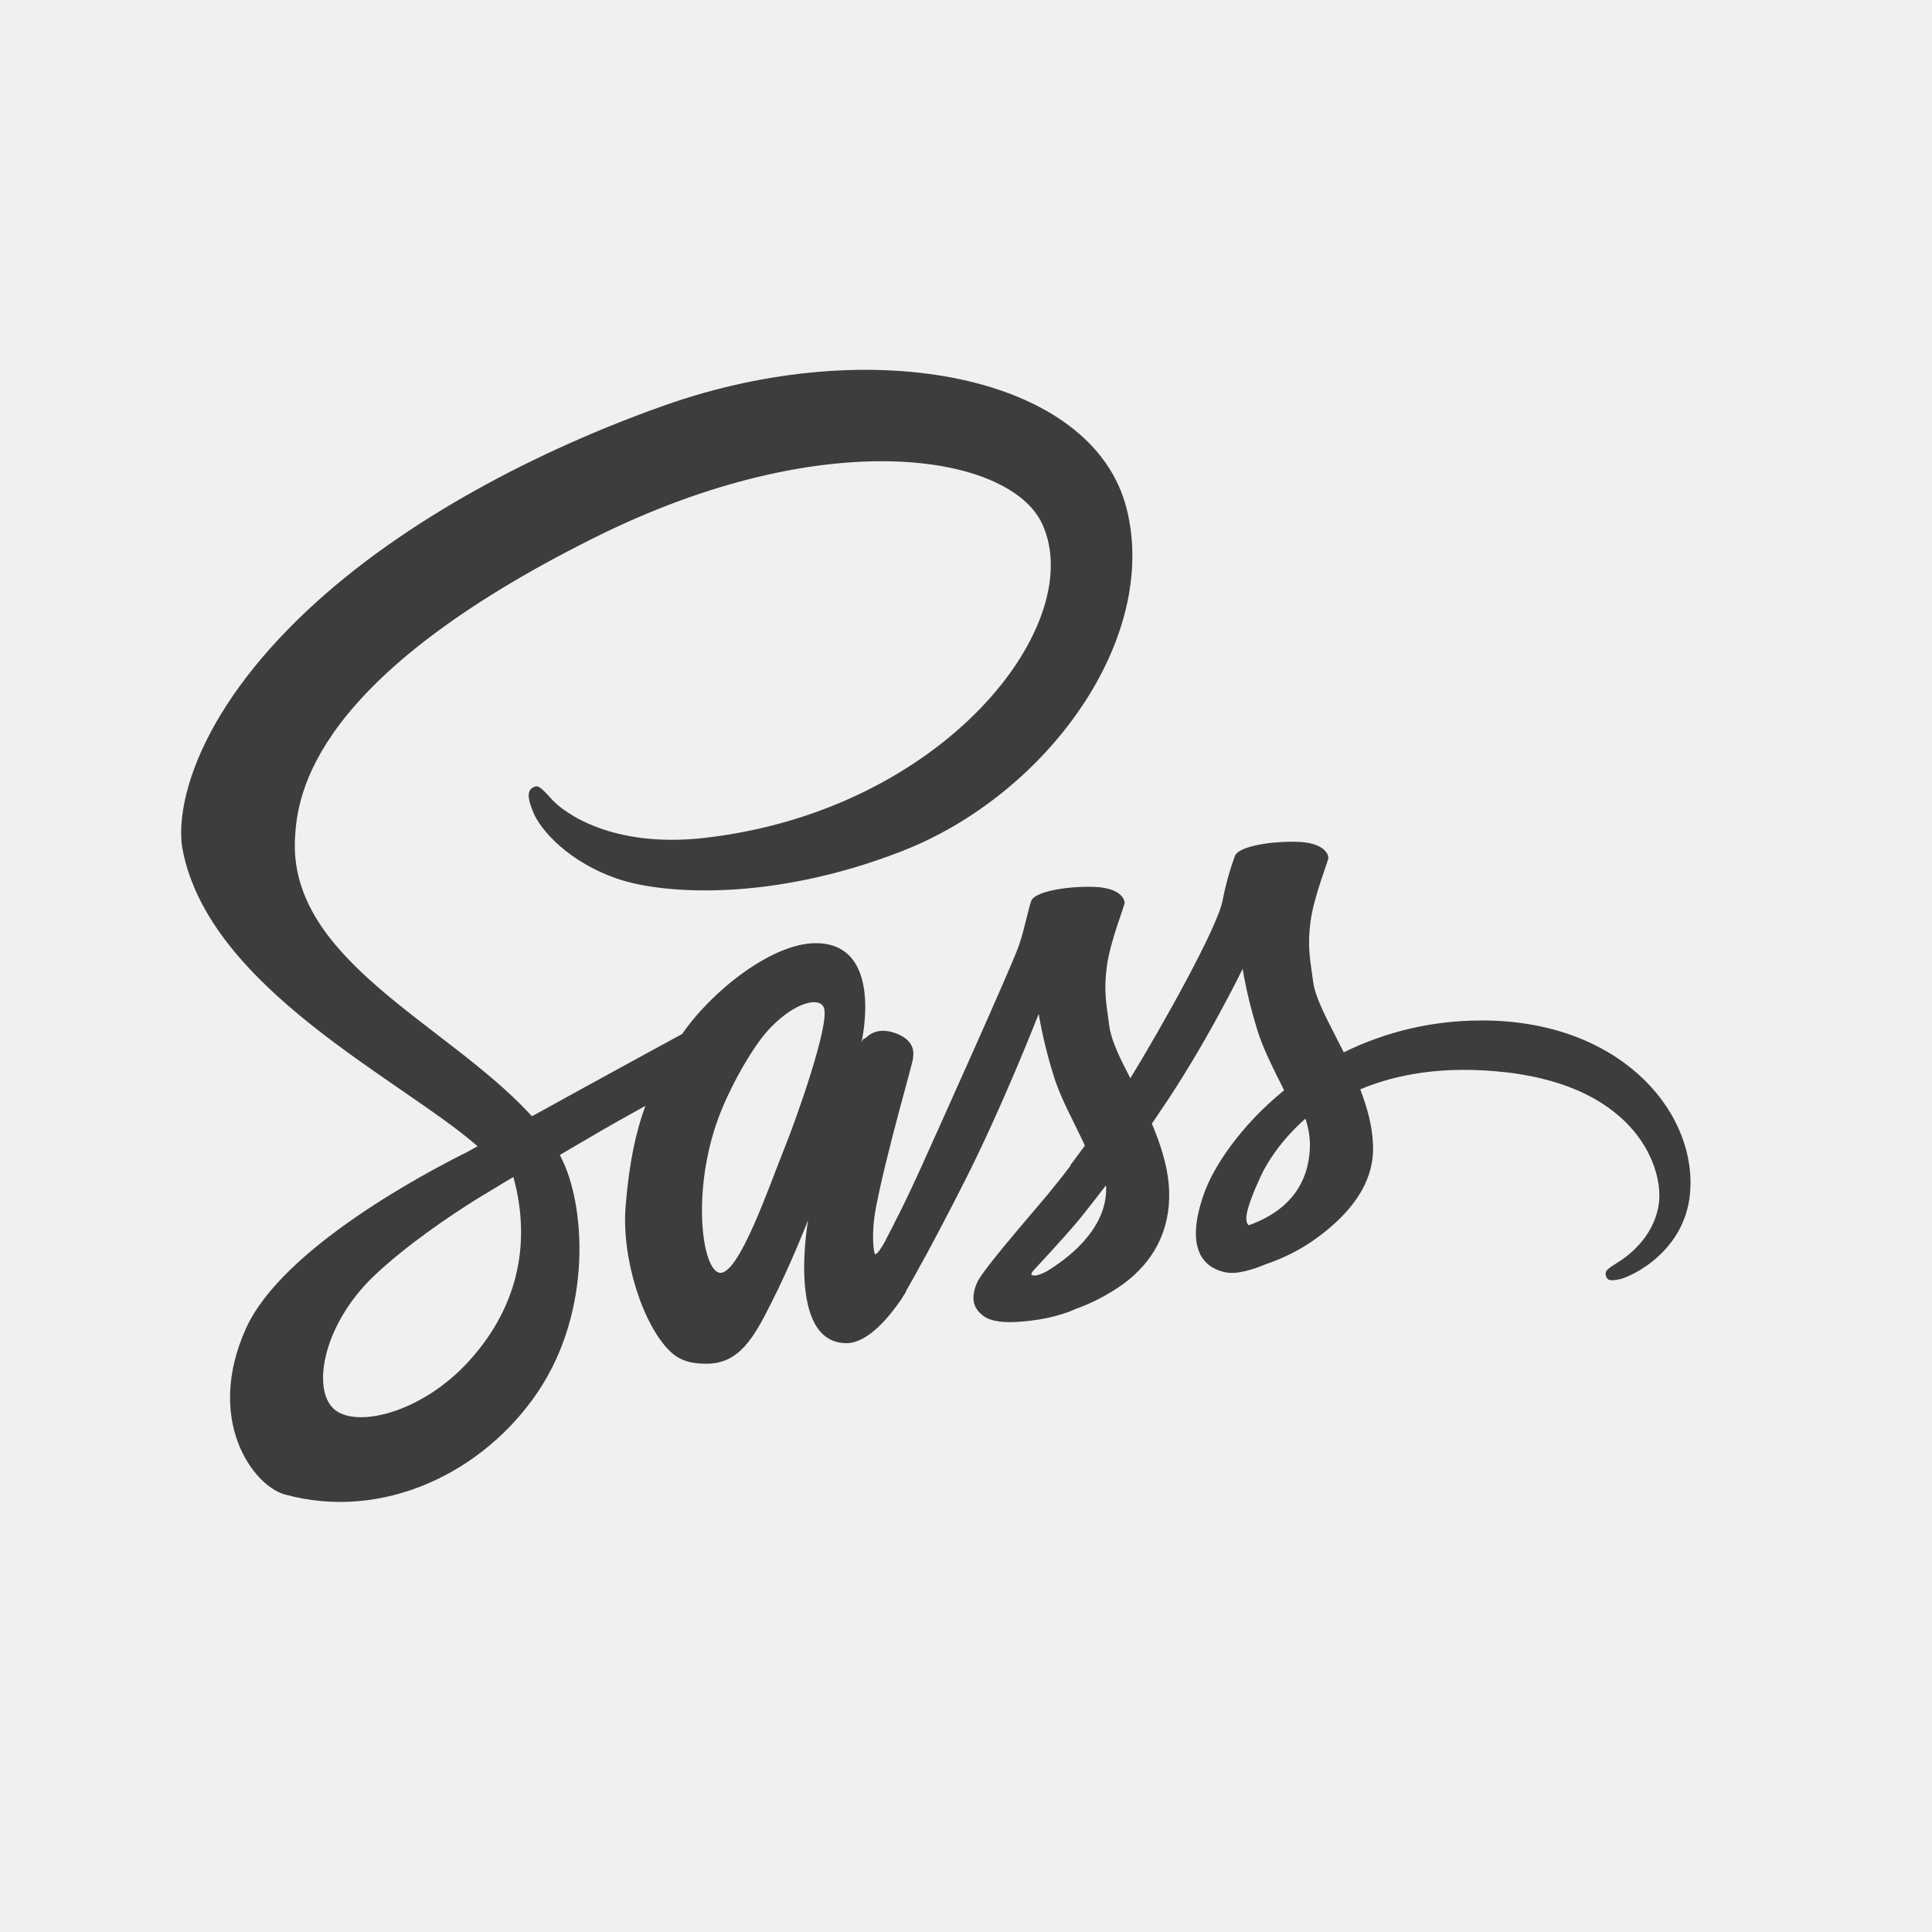
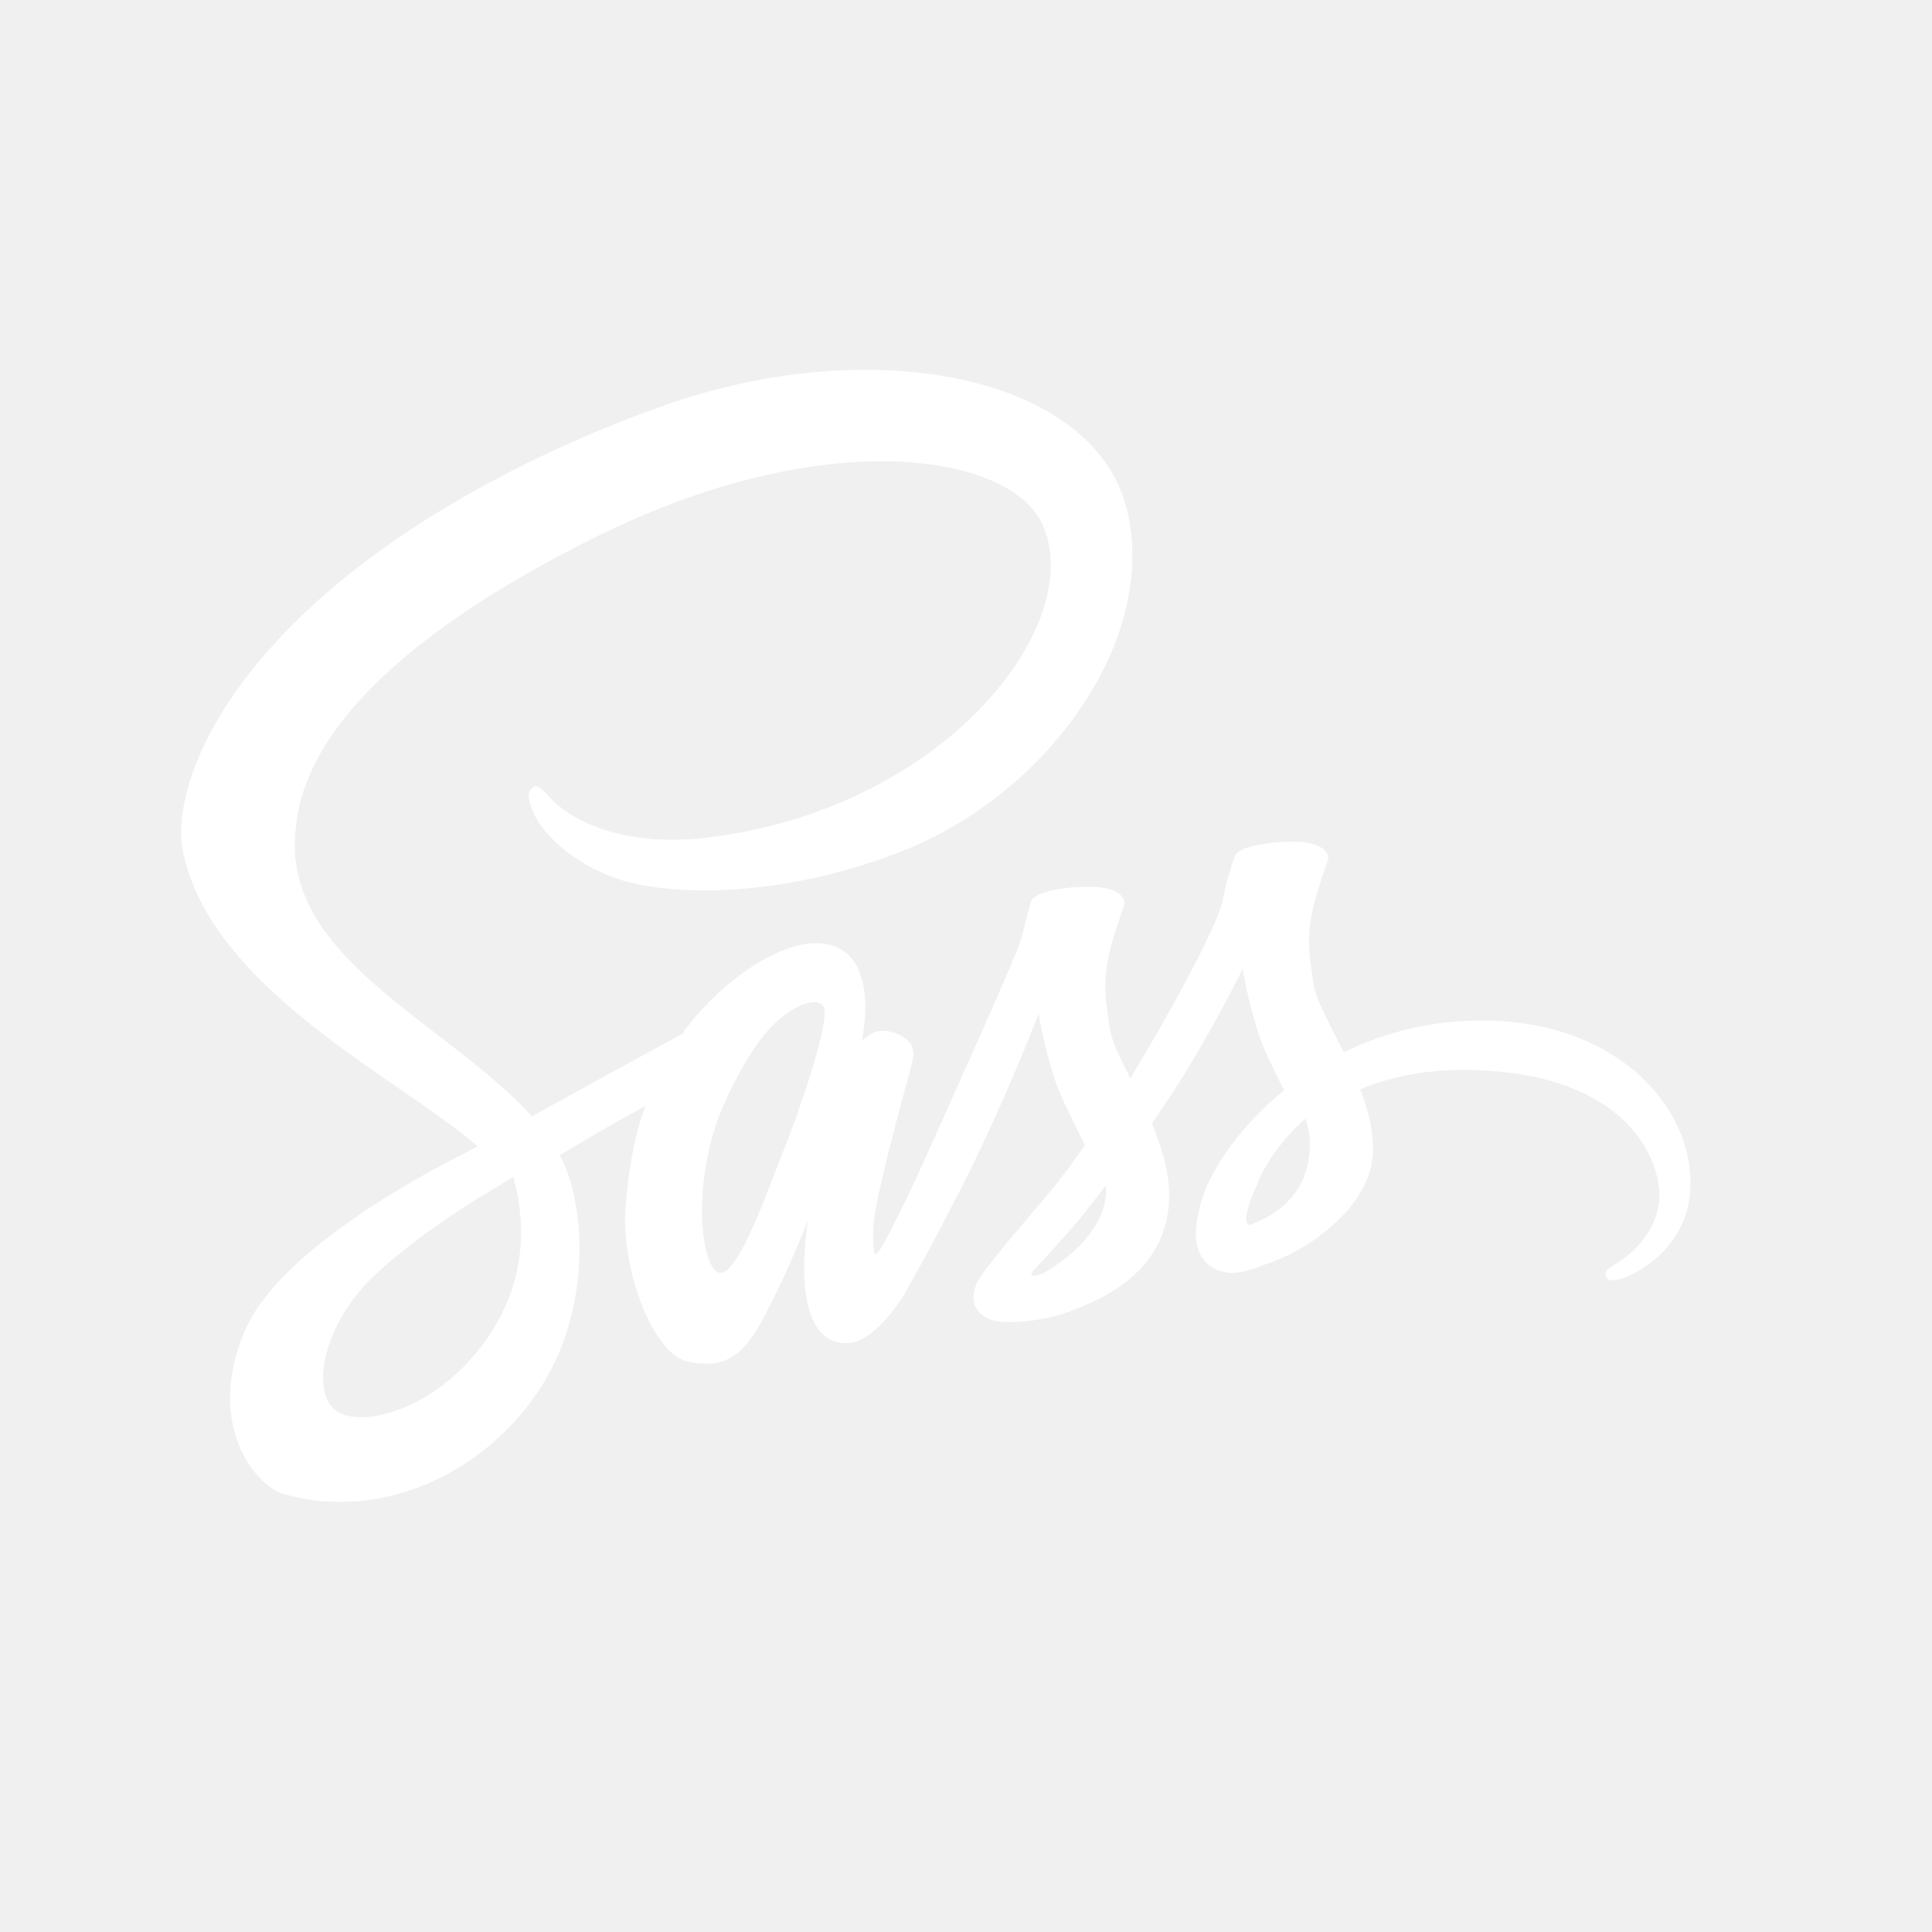
- <svg xmlns="http://www.w3.org/2000/svg" width="32" height="32" viewBox="0 0 32 32" fill="none">
-   <path d="M14.791 20.302C14.767 20.344 14.779 20.325 14.791 20.302V20.302ZM24.522 16.903C23.737 16.903 22.961 17.083 22.257 17.43C22.026 16.966 21.788 16.559 21.749 16.255C21.702 15.899 21.651 15.688 21.706 15.266C21.761 14.845 22.007 14.247 22.003 14.204C21.999 14.161 21.948 13.946 21.444 13.942C20.94 13.938 20.507 14.04 20.456 14.173C20.367 14.415 20.298 14.665 20.249 14.919C20.159 15.376 19.242 17.009 18.722 17.86C18.55 17.528 18.406 17.235 18.375 17.001C18.328 16.645 18.277 16.434 18.332 16.012C18.386 15.591 18.632 14.993 18.628 14.95C18.625 14.907 18.574 14.692 18.07 14.688C17.567 14.684 17.133 14.786 17.082 14.919C17.031 15.052 16.977 15.364 16.875 15.665C16.773 15.966 15.551 18.684 15.231 19.391C15.067 19.751 14.927 20.04 14.825 20.235C14.809 20.266 14.798 20.286 14.79 20.302C14.802 20.282 14.809 20.262 14.809 20.27C14.723 20.438 14.673 20.532 14.673 20.532V20.536C14.606 20.661 14.532 20.774 14.497 20.774C14.473 20.774 14.423 20.446 14.509 19.997C14.692 19.052 15.126 17.583 15.122 17.532C15.118 17.505 15.204 17.251 14.837 17.114C14.481 16.985 14.352 17.2 14.321 17.2C14.29 17.2 14.266 17.278 14.266 17.278C14.266 17.278 14.661 15.622 13.509 15.622C12.79 15.622 11.79 16.411 11.299 17.126C10.99 17.294 10.322 17.657 9.619 18.044C9.35 18.192 9.072 18.345 8.811 18.489C8.791 18.47 8.775 18.45 8.756 18.43C7.358 16.938 4.777 15.884 4.886 13.88C4.925 13.149 5.179 11.231 9.85 8.903C13.678 6.997 16.738 7.52 17.265 8.684C18.023 10.345 15.629 13.434 11.653 13.88C10.138 14.048 9.342 13.462 9.143 13.243C8.936 13.012 8.904 13.001 8.826 13.044C8.697 13.114 8.779 13.317 8.826 13.438C8.943 13.747 9.432 14.294 10.263 14.567C10.994 14.806 12.77 14.938 14.918 14.106C17.332 13.177 19.21 10.587 18.659 8.419C18.098 6.216 14.445 5.493 10.991 6.72C8.933 7.45 6.707 8.598 5.106 10.095C3.204 11.876 2.9 13.427 3.025 14.075C3.47 16.376 6.641 17.876 7.91 18.985C7.847 19.02 7.789 19.052 7.734 19.083C7.098 19.399 4.68 20.665 4.075 22.001C3.391 23.516 4.188 24.602 4.711 24.751C6.344 25.204 8.015 24.387 8.913 23.048C9.811 21.708 9.702 19.958 9.288 19.161C9.284 19.149 9.277 19.141 9.273 19.13C9.437 19.032 9.605 18.934 9.773 18.837C10.097 18.645 10.413 18.47 10.69 18.317C10.534 18.739 10.421 19.247 10.362 19.981C10.292 20.841 10.647 21.954 11.108 22.391C11.311 22.583 11.557 22.587 11.709 22.587C12.248 22.587 12.491 22.141 12.76 21.61C13.092 20.962 13.385 20.208 13.385 20.208C13.385 20.208 13.018 22.247 14.021 22.247C14.388 22.247 14.755 21.774 14.92 21.532V21.536C14.92 21.536 14.928 21.52 14.947 21.489C14.986 21.43 15.006 21.395 15.006 21.395V21.384C15.154 21.13 15.479 20.548 15.966 19.587C16.599 18.345 17.204 16.794 17.204 16.794C17.263 17.135 17.344 17.471 17.447 17.802C17.556 18.173 17.786 18.579 17.97 18.974C17.822 19.177 17.732 19.294 17.732 19.294C17.732 19.297 17.733 19.3 17.735 19.302C17.618 19.458 17.485 19.626 17.349 19.79C16.849 20.384 16.255 21.063 16.177 21.259C16.083 21.489 16.107 21.661 16.286 21.794C16.419 21.895 16.654 21.911 16.899 21.891C17.348 21.86 17.665 21.751 17.817 21.68C18.098 21.58 18.363 21.44 18.606 21.266C19.094 20.907 19.391 20.391 19.364 19.712C19.348 19.337 19.227 18.962 19.078 18.61C19.122 18.548 19.168 18.481 19.211 18.415C19.984 17.286 20.582 16.047 20.582 16.047C20.64 16.388 20.721 16.724 20.824 17.055C20.918 17.371 21.101 17.719 21.269 18.059C20.543 18.648 20.094 19.332 19.938 19.781C19.648 20.613 19.875 20.988 20.301 21.074C20.492 21.113 20.766 21.023 20.969 20.938C21.27 20.837 21.555 20.691 21.812 20.504C22.3 20.145 22.773 19.641 22.741 18.957C22.73 18.648 22.644 18.34 22.53 18.043C23.144 17.785 23.94 17.645 24.956 17.762C27.131 18.016 27.557 19.375 27.475 19.941C27.393 20.508 26.936 20.824 26.783 20.918C26.631 21.012 26.584 21.047 26.596 21.117C26.615 21.219 26.686 21.215 26.814 21.191C26.994 21.16 27.955 20.73 27.998 19.68C28.06 18.352 26.783 16.891 24.521 16.902L24.522 16.903ZM7.757 22.555C7.039 23.341 6.031 23.637 5.598 23.387C5.133 23.117 5.317 21.962 6.203 21.125C6.742 20.617 7.437 20.148 7.898 19.859C8.004 19.797 8.156 19.703 8.343 19.59C8.375 19.57 8.39 19.562 8.39 19.562C8.425 19.539 8.464 19.52 8.504 19.496C8.827 20.684 8.515 21.73 7.757 22.555V22.555ZM13.006 18.985C12.756 19.599 12.229 21.161 11.909 21.079C11.635 21.009 11.467 19.817 11.854 18.645C12.049 18.055 12.463 17.352 12.709 17.079C13.104 16.637 13.537 16.497 13.639 16.673C13.775 16.903 13.162 18.602 13.006 18.985ZM17.342 21.055C17.236 21.11 17.139 21.145 17.092 21.118C17.057 21.099 17.135 21.024 17.135 21.024C17.135 21.024 17.678 20.442 17.893 20.177C18.018 20.02 18.162 19.837 18.318 19.634C18.318 19.653 18.322 19.673 18.322 19.696C18.317 20.395 17.645 20.868 17.341 21.055H17.342ZM20.685 20.294C20.607 20.239 20.618 20.055 20.88 19.485C20.982 19.262 21.216 18.887 21.622 18.528C21.668 18.664 21.693 18.806 21.697 18.95C21.693 19.829 21.064 20.157 20.685 20.294H20.685Z" fill="#3D3D3D" />
+ <svg xmlns="http://www.w3.org/2000/svg" width="48" height="48" viewBox="0 0 48 48" fill="none">
+   <path d="M22.186 30.453C22.168 30.488 22.151 30.516 22.186 30.453ZM36.783 25.355C35.605 25.355 34.442 25.625 33.385 26.146C33.039 25.449 32.682 24.839 32.623 24.382C32.553 23.849 32.477 23.533 32.559 22.9C32.641 22.267 33.01 21.371 33.004 21.306C32.998 21.242 32.922 20.919 32.166 20.913C31.41 20.908 30.76 21.06 30.684 21.259C30.551 21.623 30.447 21.998 30.374 22.378C30.239 23.064 28.863 25.513 28.083 26.791C27.825 26.292 27.609 25.853 27.562 25.501C27.491 24.968 27.415 24.652 27.497 24.019C27.579 23.386 27.948 22.49 27.943 22.425C27.937 22.361 27.86 22.038 27.105 22.033C26.35 22.027 25.699 22.179 25.623 22.378C25.547 22.578 25.465 23.046 25.312 23.497C25.16 23.949 23.326 28.027 22.847 29.087C22.601 29.626 22.39 30.06 22.237 30.353C22.214 30.4 22.196 30.429 22.185 30.453C22.202 30.423 22.214 30.394 22.214 30.406C22.085 30.658 22.009 30.798 22.009 30.798V30.804C21.909 30.992 21.798 31.162 21.745 31.162C21.71 31.162 21.634 30.669 21.763 29.996C22.038 28.578 22.689 26.375 22.683 26.298C22.677 26.257 22.806 25.876 22.255 25.671C21.722 25.478 21.528 25.8 21.481 25.8C21.435 25.8 21.399 25.917 21.399 25.917C21.399 25.917 21.991 23.433 20.263 23.433C19.185 23.433 17.685 24.617 16.948 25.689C16.485 25.941 15.483 26.486 14.428 27.066C14.024 27.288 13.608 27.517 13.216 27.734C13.186 27.704 13.163 27.675 13.134 27.646C11.037 25.408 7.165 23.826 7.329 20.82C7.387 19.724 7.768 16.847 14.774 13.355C20.516 10.496 25.107 11.281 25.898 13.027C27.034 15.517 23.443 20.152 17.48 20.82C15.207 21.072 14.012 20.193 13.714 19.865C13.403 19.519 13.356 19.501 13.239 19.566C13.046 19.671 13.169 19.976 13.239 20.158C13.415 20.621 14.147 21.441 15.395 21.851C16.49 22.208 19.155 22.408 22.377 21.16C25.997 19.765 28.815 15.88 27.989 12.628C27.147 9.324 21.668 8.24 16.486 10.079C13.399 11.175 10.06 12.898 7.659 15.142C4.806 17.814 4.349 20.14 4.537 21.113C5.204 24.564 9.961 26.814 11.864 28.478C11.771 28.531 11.683 28.578 11.601 28.625C10.646 29.099 7.02 30.997 6.112 33.001C5.087 35.275 6.282 36.904 7.067 37.126C9.515 37.806 12.023 36.581 13.37 34.572C14.717 32.562 14.553 29.937 13.932 28.742C13.926 28.724 13.915 28.712 13.909 28.695C14.155 28.548 14.407 28.402 14.659 28.255C15.145 27.968 15.619 27.704 16.035 27.476C15.801 28.109 15.631 28.871 15.543 29.972C15.438 31.261 15.971 32.931 16.662 33.587C16.967 33.874 17.335 33.88 17.564 33.88C18.372 33.88 18.736 33.212 19.139 32.416C19.637 31.443 20.077 30.312 20.077 30.312C20.077 30.312 19.526 33.371 21.032 33.371C21.582 33.371 22.133 32.662 22.38 32.298V32.304C22.38 32.304 22.391 32.281 22.421 32.234C22.479 32.146 22.509 32.093 22.509 32.093V32.076C22.731 31.695 23.218 30.822 23.949 29.38C24.899 27.517 25.806 25.191 25.806 25.191C25.894 25.702 26.015 26.207 26.169 26.703C26.334 27.259 26.679 27.869 26.955 28.46C26.732 28.765 26.597 28.941 26.597 28.941C26.598 28.945 26.6 28.95 26.603 28.953C26.427 29.187 26.228 29.439 26.023 29.685C25.274 30.576 24.382 31.595 24.265 31.888C24.125 32.234 24.16 32.492 24.429 32.691C24.628 32.843 24.98 32.867 25.349 32.837C26.022 32.791 26.497 32.626 26.726 32.521C27.147 32.37 27.545 32.161 27.909 31.9C28.641 31.361 29.086 30.587 29.045 29.568C29.022 29.005 28.84 28.443 28.618 27.916C28.682 27.822 28.752 27.722 28.817 27.622C29.976 25.929 30.873 24.071 30.873 24.071C30.96 24.582 31.082 25.087 31.236 25.582C31.377 26.057 31.652 26.578 31.904 27.088C30.814 27.973 30.14 28.998 29.906 29.672C29.472 30.92 29.812 31.483 30.451 31.612C30.738 31.67 31.148 31.535 31.453 31.407C31.905 31.256 32.332 31.036 32.718 30.756C33.45 30.217 34.159 29.461 34.112 28.436C34.094 27.973 33.965 27.51 33.795 27.065C34.715 26.678 35.91 26.467 37.434 26.643C40.696 27.024 41.335 29.063 41.212 29.912C41.089 30.762 40.403 31.237 40.175 31.377C39.946 31.518 39.876 31.571 39.893 31.676C39.923 31.828 40.028 31.823 40.221 31.787C40.491 31.741 41.932 31.096 41.996 29.52C42.09 27.528 40.175 25.336 36.781 25.354L36.783 25.355ZM11.636 33.833C10.558 35.011 9.047 35.456 8.397 35.081C7.7 34.676 7.975 32.943 9.304 31.688C10.113 30.926 11.155 30.223 11.847 29.789C12.005 29.696 12.234 29.555 12.515 29.385C12.562 29.356 12.585 29.344 12.585 29.344C12.638 29.309 12.697 29.279 12.755 29.244C13.241 31.026 12.773 32.596 11.636 33.832V33.833ZM19.509 28.478C19.134 29.398 18.343 31.742 17.863 31.619C17.453 31.513 17.201 29.726 17.781 27.968C18.074 27.083 18.695 26.029 19.064 25.619C19.655 24.956 20.305 24.746 20.458 25.009C20.663 25.355 19.743 27.904 19.509 28.478ZM26.012 31.583C25.854 31.666 25.708 31.718 25.637 31.677C25.585 31.648 25.702 31.537 25.702 31.537C25.702 31.537 26.516 30.663 26.839 30.265C27.026 30.031 27.243 29.755 27.477 29.451C27.477 29.48 27.483 29.509 27.483 29.544C27.475 30.593 26.468 31.302 26.011 31.583H26.012ZM31.027 30.441C30.91 30.359 30.927 30.083 31.32 29.228C31.472 28.894 31.823 28.331 32.433 27.792C32.502 27.997 32.54 28.21 32.544 28.425C32.539 29.744 31.595 30.236 31.027 30.441H31.027Z" fill="white" />
</svg>
